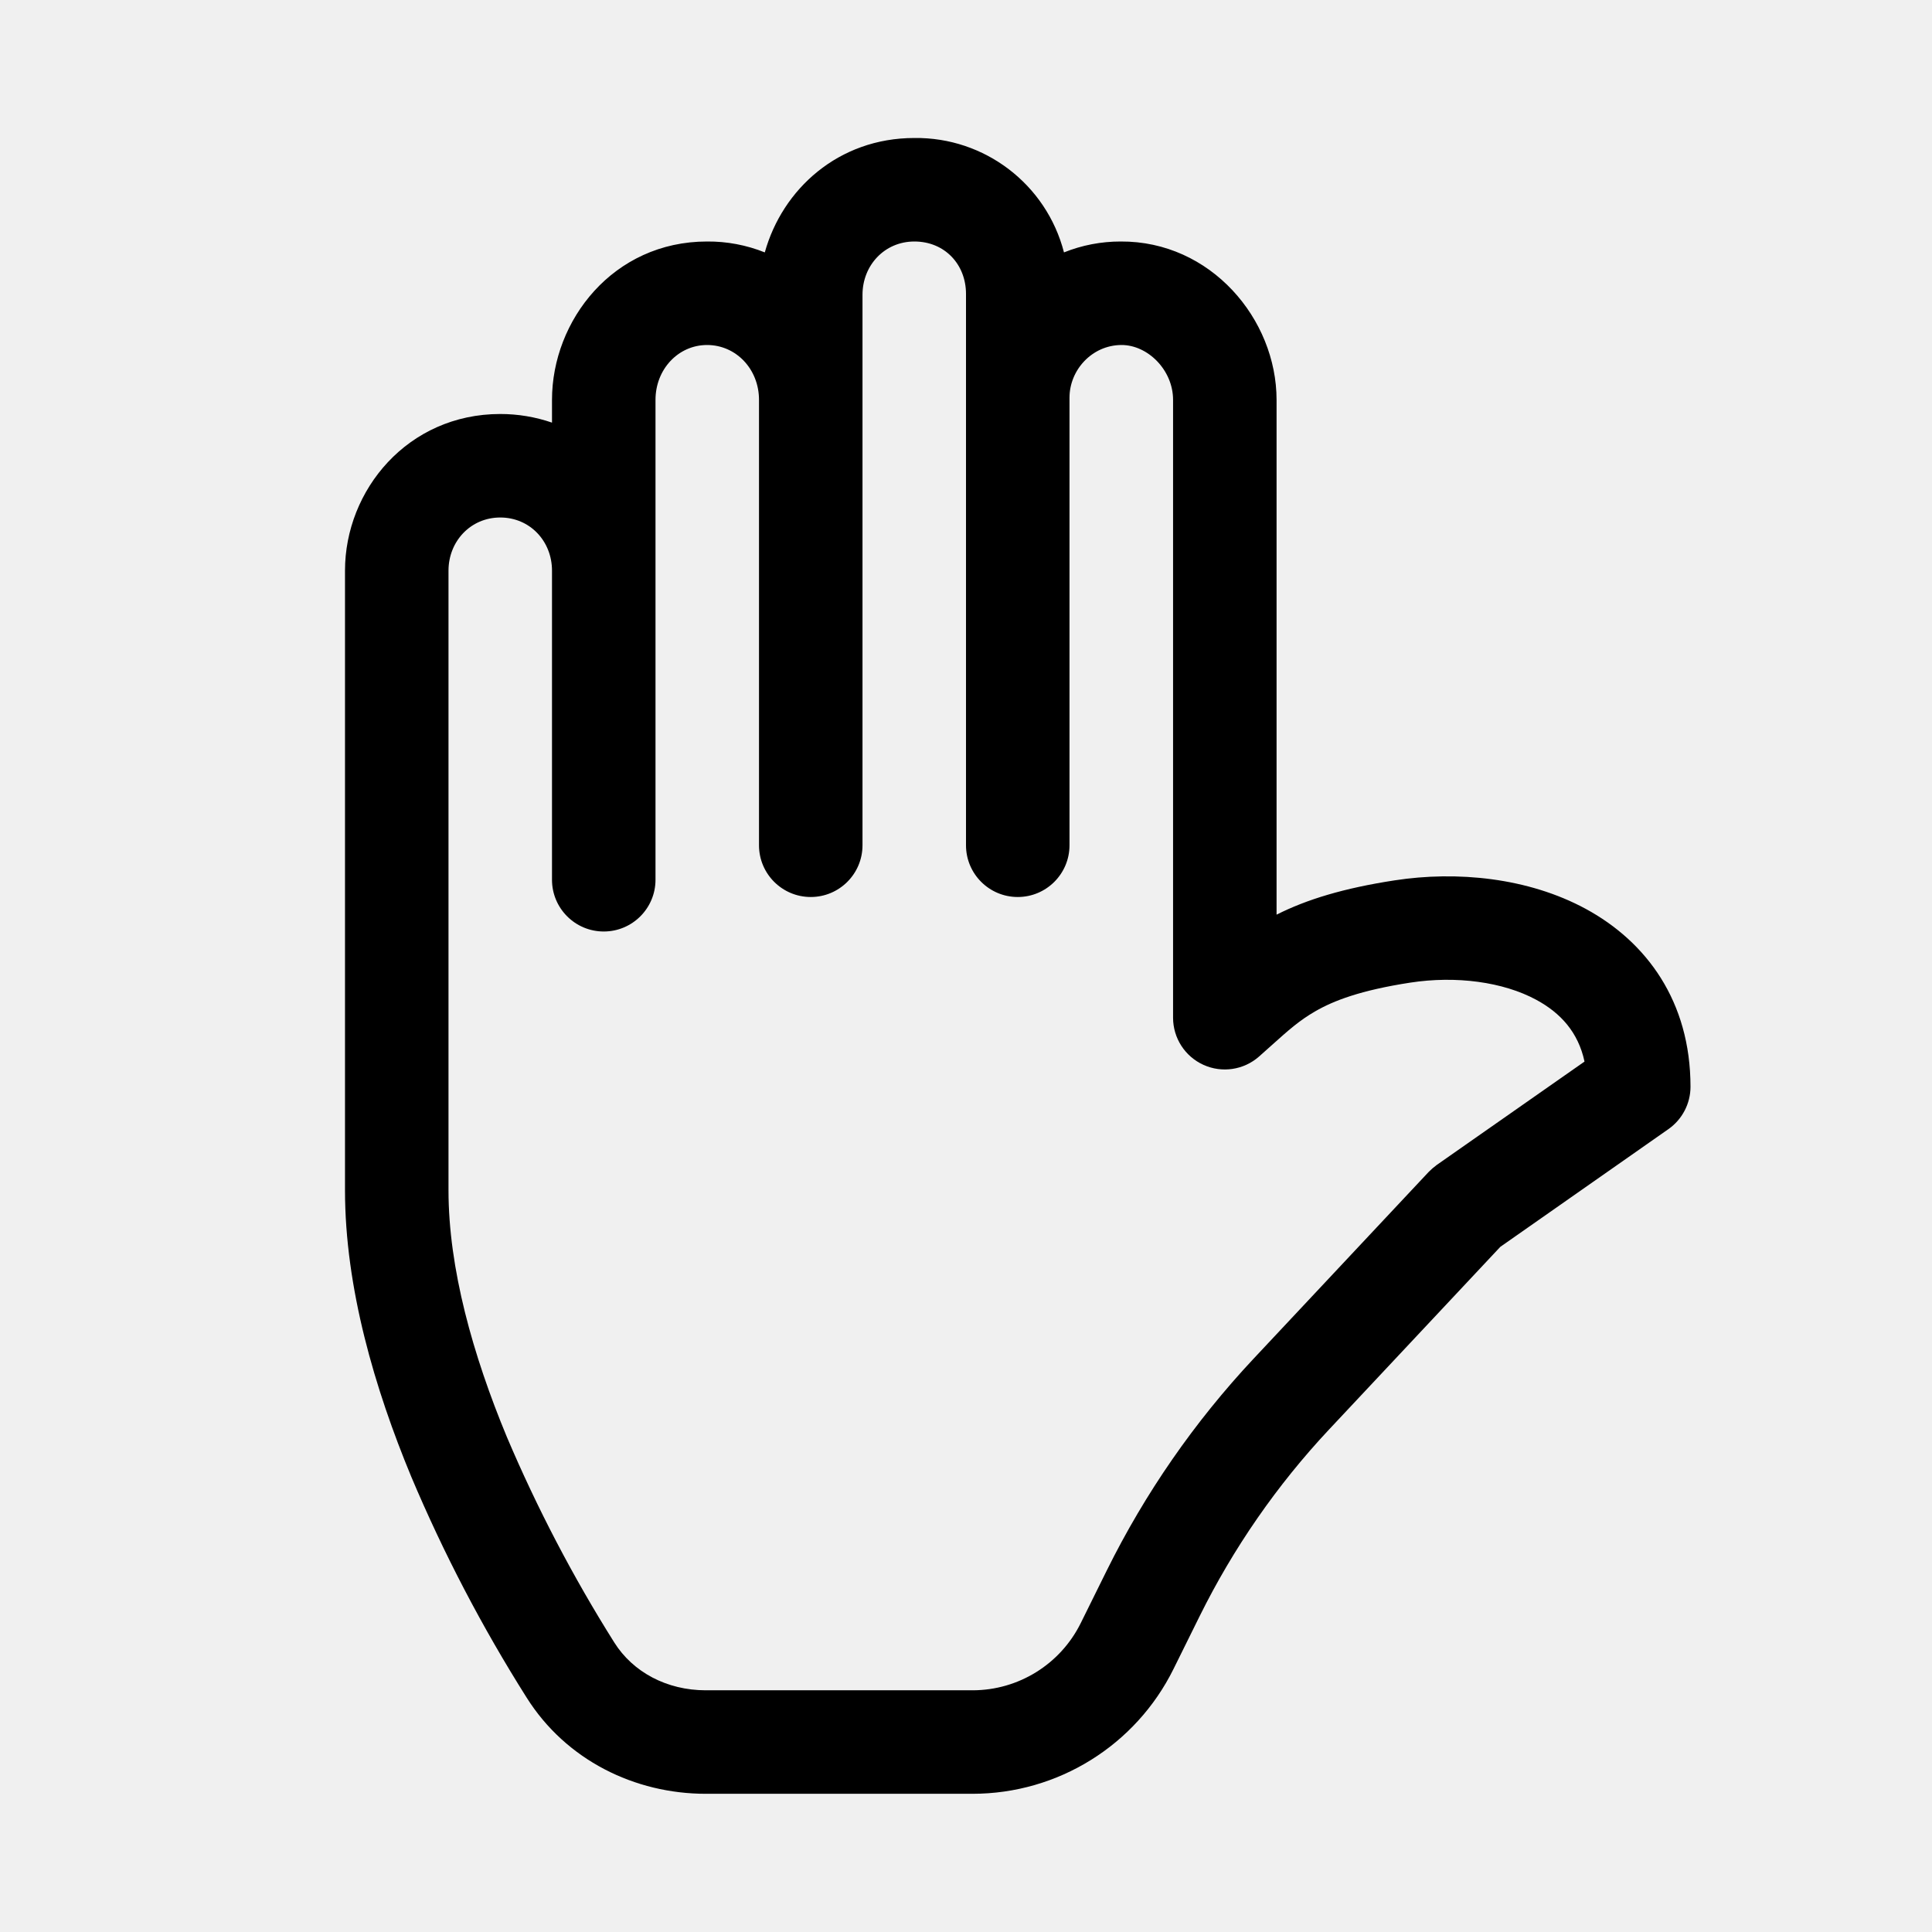
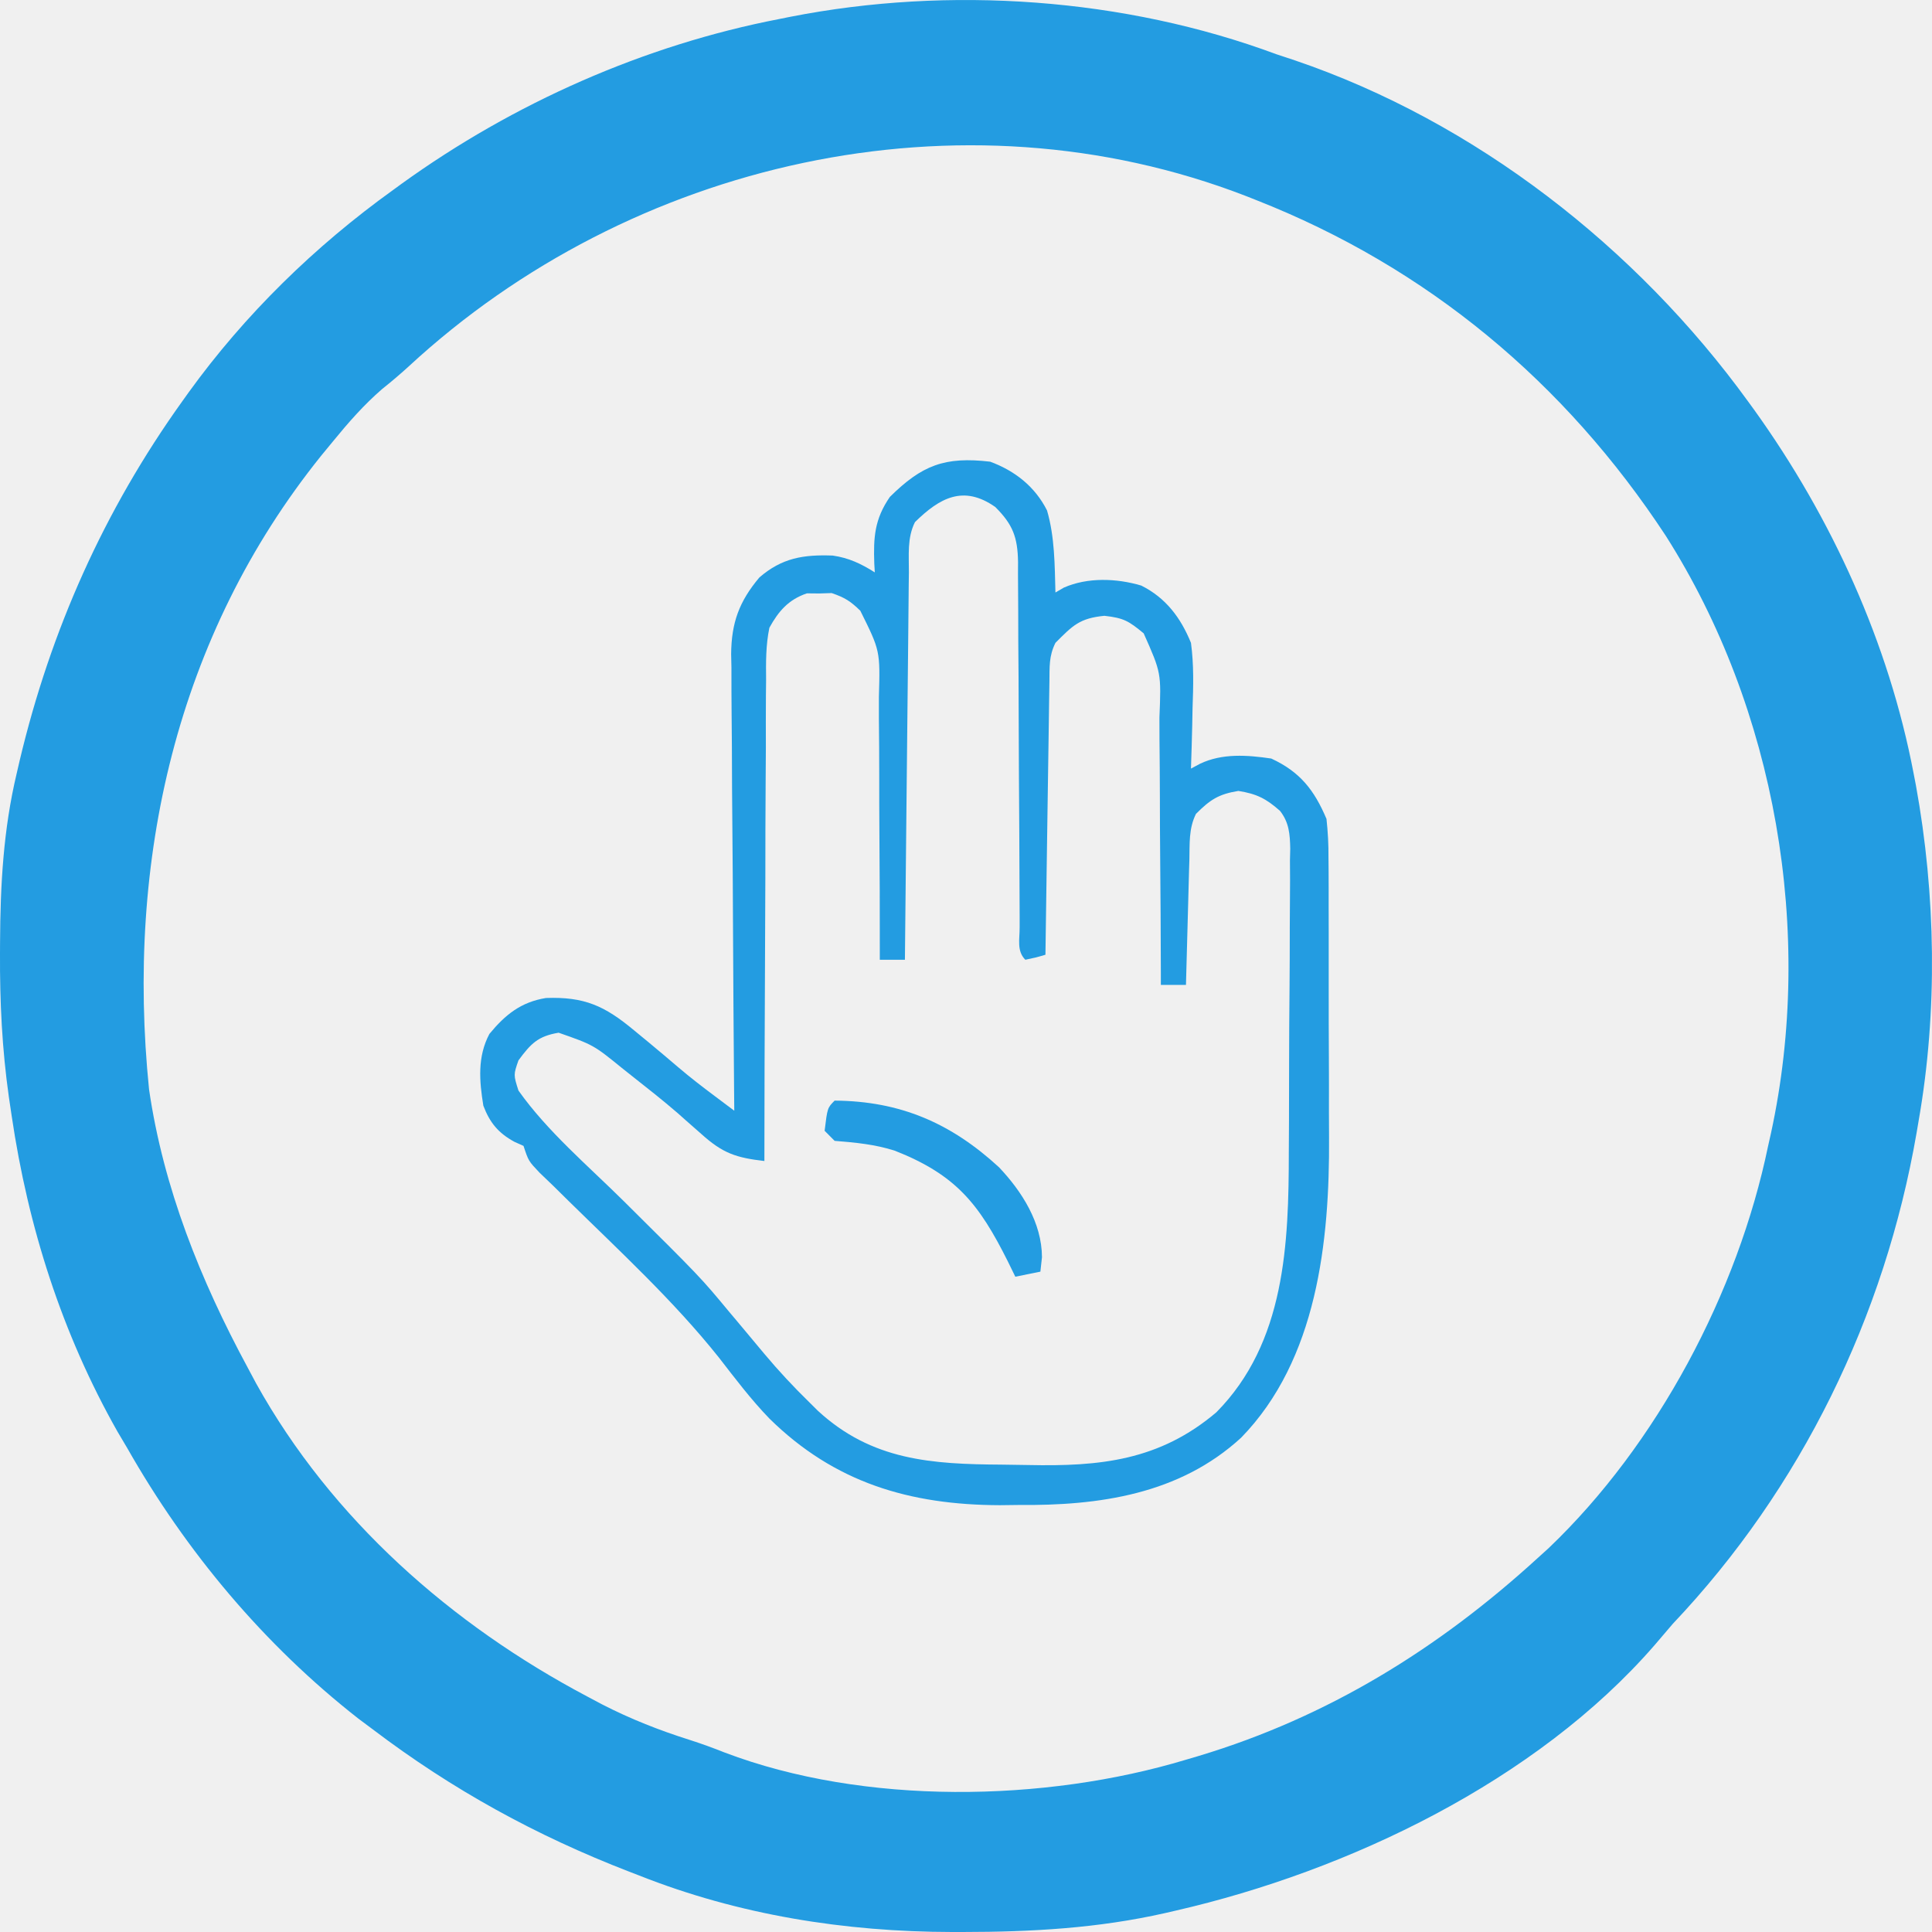
- <svg xmlns="http://www.w3.org/2000/svg" width="28" height="28" viewBox="0 0 28 28">
-   <path fill="currentColor" d="M14 4.26v7.99a.75.75 0 0 0 1.5 0V5.763c0-.4.325-.76.751-.763c.383-.002.75.363.75.795v8.955a.75.75 0 0 0 1.245.563l.186-.166c.24-.215.398-.357.629-.49c.266-.154.657-.305 1.377-.416c.664-.102 1.346-.012 1.829.25c.35.19.606.469.697.894l-2.144 1.5a1 1 0 0 0-.117.102l-2.535 2.704a12.8 12.8 0 0 0-2.128 3.07l-.377.762a1.75 1.75 0 0 1-1.568.974h-3.867c-.562 0-1.055-.262-1.326-.694a21 21 0 0 1-1.556-2.977c-.493-1.188-.846-2.443-.846-3.576V8.27c0-.424.32-.77.75-.77s.75.343.75.77v4.48a.75.75 0 0 0 1.5 0V5.795c0-.445.332-.795.747-.795c.421 0 .753.35.753.795v6.455a.75.75 0 1 0 1.5 0V4.272c0-.427.32-.772.752-.772c.44 0 .748.332.748.76m2.242-.76a2.2 2.2 0 0 0-.822.158Zm-.822.158A2.21 2.21 0 0 0 13.251 2c-1.1 0-1.912.742-2.167 1.658a2.2 2.2 0 0 0-.837-.158C8.887 3.5 8 4.644 8 5.795v.33A2.3 2.3 0 0 0 7.25 6C5.91 6 5 7.102 5 8.27v8.98c0 1.414.432 2.878.96 4.151a22 22 0 0 0 1.67 3.198c.572.912 1.572 1.398 2.598 1.398h3.867a3.25 3.25 0 0 0 2.913-1.81l.377-.762c.49-.99 1.122-1.902 1.877-2.708l2.482-2.647l2.436-1.706c.2-.14.32-.37.32-.614c0-1.239-.639-2.101-1.518-2.578c-.838-.454-1.87-.552-2.771-.413c-.736.113-1.272.276-1.71.497v-7.46c0-1.173-.955-2.304-2.26-2.296" />
+ <svg xmlns="http://www.w3.org/2000/svg" width="34" height="34" viewBox="0 0 34 34" fill="currentColor">
+   <g clip-path="url(#clip0_55195_19598)">
+     <path d="M22.461 0.954C22.568 0.989 22.676 1.025 22.787 1.062C25.961 2.141 28.799 4.355 30.762 7.063C30.818 7.139 30.818 7.139 30.874 7.217C32.235 9.114 33.239 11.314 33.677 13.614C33.69 13.683 33.703 13.751 33.717 13.821C34.067 15.742 34.103 17.797 33.765 19.723C33.747 19.828 33.747 19.828 33.729 19.935C33.17 23.17 31.695 26.195 29.438 28.577C29.33 28.702 29.224 28.827 29.117 28.953C27.038 31.345 23.729 32.926 20.694 33.623C20.602 33.645 20.602 33.645 20.508 33.666C19.321 33.935 18.155 33.999 16.941 34C16.879 34 16.817 34 16.753 34C14.872 33.997 13.001 33.701 11.244 33.004C11.189 32.982 11.133 32.961 11.075 32.939C9.439 32.307 7.962 31.497 6.563 30.436C6.479 30.373 6.394 30.31 6.307 30.245C4.647 28.946 3.275 27.308 2.236 25.478C2.152 25.337 2.152 25.337 2.067 25.193C1.089 23.464 0.494 21.595 0.205 19.635C0.188 19.526 0.172 19.417 0.156 19.305C0.036 18.459 -0.004 17.627 0 16.774C0.001 16.71 0.001 16.647 0.001 16.581C0.006 15.572 0.059 14.599 0.293 13.614C0.319 13.501 0.319 13.501 0.346 13.385C0.892 11.087 1.833 8.981 3.207 7.063C3.244 7.012 3.28 6.961 3.317 6.909C4.31 5.534 5.542 4.332 6.917 3.344C6.967 3.308 7.017 3.271 7.069 3.233C9.036 1.815 11.335 0.794 13.717 0.334C13.781 0.321 13.845 0.308 13.911 0.295C16.706 -0.253 19.788 -0.039 22.461 0.954ZM7.194 6.447C7.041 6.587 6.886 6.718 6.724 6.847C6.399 7.129 6.129 7.438 5.857 7.771C5.789 7.853 5.722 7.935 5.652 8.02C3.098 11.196 2.215 15.153 2.623 19.171C2.876 20.905 3.528 22.528 4.356 24.062C4.405 24.155 4.455 24.249 4.507 24.345C5.837 26.738 7.948 28.595 10.345 29.861C10.427 29.904 10.509 29.948 10.593 29.993C11.1 30.253 11.606 30.452 12.148 30.623C12.354 30.689 12.553 30.762 12.754 30.842C15.207 31.773 18.384 31.718 20.871 30.968C20.947 30.945 21.023 30.923 21.101 30.9C23.369 30.217 25.312 29.016 27.053 27.426C27.119 27.366 27.185 27.307 27.253 27.245C29.164 25.422 30.583 22.743 31.116 20.166C31.141 20.053 31.141 20.053 31.167 19.939C31.933 16.407 31.25 12.474 29.316 9.431C27.539 6.724 25.118 4.706 22.107 3.521C22.047 3.497 21.987 3.473 21.925 3.449C16.899 1.506 11.095 2.839 7.194 6.447Z" fill="#239CE1" />
+     <path d="M17.426 8.125C17.861 8.286 18.213 8.562 18.426 8.983C18.562 9.449 18.561 9.944 18.574 10.427C18.623 10.399 18.672 10.37 18.722 10.341C19.14 10.157 19.649 10.176 20.084 10.305C20.516 10.52 20.779 10.871 20.959 11.313C21.011 11.698 21.001 12.075 20.987 12.464C20.984 12.617 20.984 12.617 20.981 12.774C20.975 13.025 20.968 13.275 20.959 13.526C21.012 13.498 21.066 13.469 21.12 13.44C21.513 13.254 21.95 13.287 22.372 13.349C22.878 13.583 23.128 13.902 23.344 14.411C23.369 14.646 23.381 14.86 23.379 15.094C23.38 15.16 23.381 15.226 23.381 15.295C23.383 15.513 23.382 15.732 23.382 15.95C23.382 16.104 23.383 16.258 23.383 16.412C23.384 16.735 23.384 17.057 23.383 17.38C23.382 17.789 23.384 18.197 23.386 18.606C23.388 18.924 23.388 19.242 23.387 19.561C23.387 19.711 23.388 19.861 23.389 20.012C23.401 21.847 23.178 23.93 21.842 25.301C20.755 26.299 19.343 26.499 17.918 26.485C17.811 26.486 17.704 26.488 17.595 26.489C16.008 26.483 14.687 26.093 13.541 24.965C13.216 24.629 12.937 24.259 12.651 23.89C11.854 22.89 10.903 22.016 9.993 21.122C9.911 21.04 9.828 20.959 9.743 20.875C9.661 20.796 9.579 20.718 9.495 20.637C9.301 20.432 9.301 20.432 9.213 20.166C9.16 20.142 9.107 20.119 9.053 20.094C8.768 19.939 8.619 19.756 8.506 19.458C8.435 19.021 8.4 18.595 8.613 18.195C8.893 17.856 9.167 17.635 9.608 17.563C10.286 17.539 10.64 17.701 11.156 18.13C11.242 18.2 11.327 18.271 11.416 18.344C11.593 18.49 11.768 18.639 11.943 18.788C12.151 18.965 12.367 19.131 12.586 19.295C12.649 19.342 12.712 19.39 12.777 19.438C12.825 19.474 12.873 19.51 12.922 19.547C12.921 19.386 12.921 19.386 12.919 19.222C12.91 18.211 12.904 17.2 12.899 16.189C12.897 15.67 12.894 15.15 12.889 14.63C12.884 14.129 12.881 13.627 12.88 13.125C12.879 12.934 12.878 12.743 12.875 12.552C12.872 12.283 12.872 12.015 12.872 11.747C12.87 11.668 12.869 11.59 12.867 11.509C12.872 10.959 13.008 10.585 13.364 10.162C13.761 9.819 14.137 9.758 14.655 9.777C14.938 9.818 15.155 9.921 15.395 10.073C15.39 9.996 15.39 9.996 15.386 9.917C15.37 9.455 15.39 9.138 15.66 8.745C16.224 8.187 16.625 8.031 17.426 8.125ZM16.102 9.188C15.962 9.467 15.997 9.768 15.995 10.076C15.994 10.149 15.993 10.223 15.992 10.298C15.99 10.542 15.988 10.785 15.985 11.028C15.983 11.197 15.982 11.365 15.98 11.534C15.975 11.978 15.97 12.422 15.966 12.866C15.962 13.318 15.957 13.771 15.952 14.224C15.943 15.113 15.934 16.002 15.925 16.89C15.779 16.89 15.633 16.89 15.483 16.89C15.483 16.82 15.483 16.749 15.483 16.676C15.484 16.008 15.481 15.34 15.476 14.671C15.474 14.328 15.472 13.985 15.473 13.641C15.473 13.309 15.471 12.977 15.467 12.646C15.467 12.519 15.466 12.393 15.467 12.267C15.49 11.452 15.49 11.452 15.14 10.748C14.966 10.579 14.869 10.517 14.636 10.437C14.564 10.439 14.492 10.441 14.418 10.444C14.346 10.443 14.274 10.443 14.2 10.442C13.876 10.552 13.701 10.755 13.54 11.047C13.476 11.354 13.479 11.655 13.482 11.969C13.481 12.106 13.481 12.106 13.479 12.246C13.477 12.548 13.477 12.85 13.478 13.152C13.477 13.361 13.475 13.571 13.474 13.781C13.47 14.332 13.469 14.883 13.469 15.434C13.468 15.996 13.465 16.559 13.462 17.122C13.456 18.225 13.453 19.328 13.452 20.432C12.953 20.374 12.719 20.296 12.342 19.956C12.251 19.876 12.16 19.796 12.069 19.716C12.021 19.674 11.974 19.632 11.925 19.588C11.662 19.361 11.39 19.147 11.117 18.932C11.066 18.892 11.015 18.851 10.962 18.809C10.445 18.389 10.445 18.389 9.831 18.174C9.466 18.235 9.342 18.366 9.124 18.661C9.036 18.915 9.036 18.915 9.124 19.192C9.634 19.913 10.354 20.52 10.979 21.14C12.329 22.479 12.329 22.479 12.834 23.088C12.877 23.139 12.92 23.19 12.964 23.242C13.127 23.436 13.29 23.631 13.451 23.825C13.703 24.126 13.966 24.408 14.247 24.682C14.294 24.729 14.342 24.776 14.391 24.825C15.342 25.704 16.401 25.767 17.625 25.775C17.782 25.776 17.939 25.779 18.095 25.782C19.353 25.809 20.402 25.706 21.406 24.854C22.62 23.627 22.68 21.886 22.681 20.263C22.682 20.095 22.683 19.927 22.684 19.759C22.686 19.409 22.686 19.06 22.686 18.71C22.686 18.262 22.69 17.814 22.694 17.366C22.697 17.02 22.698 16.675 22.698 16.329C22.698 16.163 22.699 15.998 22.701 15.833C22.704 15.603 22.703 15.373 22.701 15.142C22.703 15.075 22.704 15.007 22.706 14.937C22.701 14.682 22.687 14.475 22.526 14.27C22.282 14.054 22.115 13.97 21.793 13.919C21.443 13.976 21.296 14.074 21.047 14.323C20.917 14.584 20.938 14.851 20.931 15.137C20.929 15.2 20.927 15.262 20.925 15.327C20.92 15.527 20.915 15.727 20.909 15.928C20.905 16.063 20.902 16.199 20.898 16.335C20.888 16.667 20.879 17 20.871 17.333C20.725 17.333 20.579 17.333 20.429 17.333C20.429 17.261 20.429 17.189 20.429 17.115C20.427 16.435 20.424 15.755 20.417 15.075C20.414 14.725 20.412 14.376 20.412 14.026C20.411 13.689 20.409 13.351 20.405 13.014C20.404 12.885 20.403 12.757 20.404 12.628C20.436 11.841 20.436 11.841 20.127 11.146C19.862 10.927 19.777 10.876 19.436 10.837C18.999 10.88 18.88 11.006 18.574 11.313C18.457 11.549 18.472 11.733 18.468 11.997C18.466 12.104 18.465 12.21 18.463 12.32C18.461 12.435 18.46 12.55 18.458 12.669C18.456 12.788 18.454 12.907 18.453 13.025C18.448 13.338 18.443 13.651 18.439 13.964C18.435 14.284 18.43 14.603 18.425 14.922C18.415 15.549 18.406 16.175 18.398 16.802C18.227 16.852 18.227 16.852 18.044 16.89C17.89 16.735 17.945 16.531 17.944 16.324C17.944 16.255 17.944 16.187 17.944 16.116C17.943 16.044 17.943 15.972 17.943 15.898C17.942 15.742 17.942 15.585 17.941 15.429C17.941 15.181 17.939 14.933 17.938 14.685C17.933 13.98 17.929 13.276 17.927 12.571C17.927 12.14 17.924 11.71 17.92 11.279C17.919 11.115 17.919 10.95 17.919 10.786C17.919 10.556 17.917 10.326 17.915 10.096C17.915 10.028 17.916 9.961 17.916 9.891C17.909 9.454 17.824 9.23 17.515 8.922C16.953 8.528 16.535 8.763 16.102 9.188Z" fill="#239CE1" />
+     <path d="M14.688 19.369C15.843 19.377 16.735 19.764 17.581 20.542C17.987 20.971 18.334 21.518 18.337 22.125C18.323 22.251 18.323 22.251 18.309 22.379C18.091 22.423 18.091 22.423 17.868 22.468C17.824 22.378 17.78 22.288 17.735 22.196C17.229 21.186 16.825 20.676 15.749 20.251C15.393 20.137 15.06 20.108 14.688 20.077C14.63 20.019 14.572 19.961 14.512 19.9C14.561 19.497 14.561 19.497 14.688 19.369Z" fill="#239CE1" />
+   </g>
+   <defs>
+     <clipPath id="clip0_55195_19598">
+       <rect width="34" height="34" fill="white" />
+     </clipPath>
+   </defs>
</svg>
